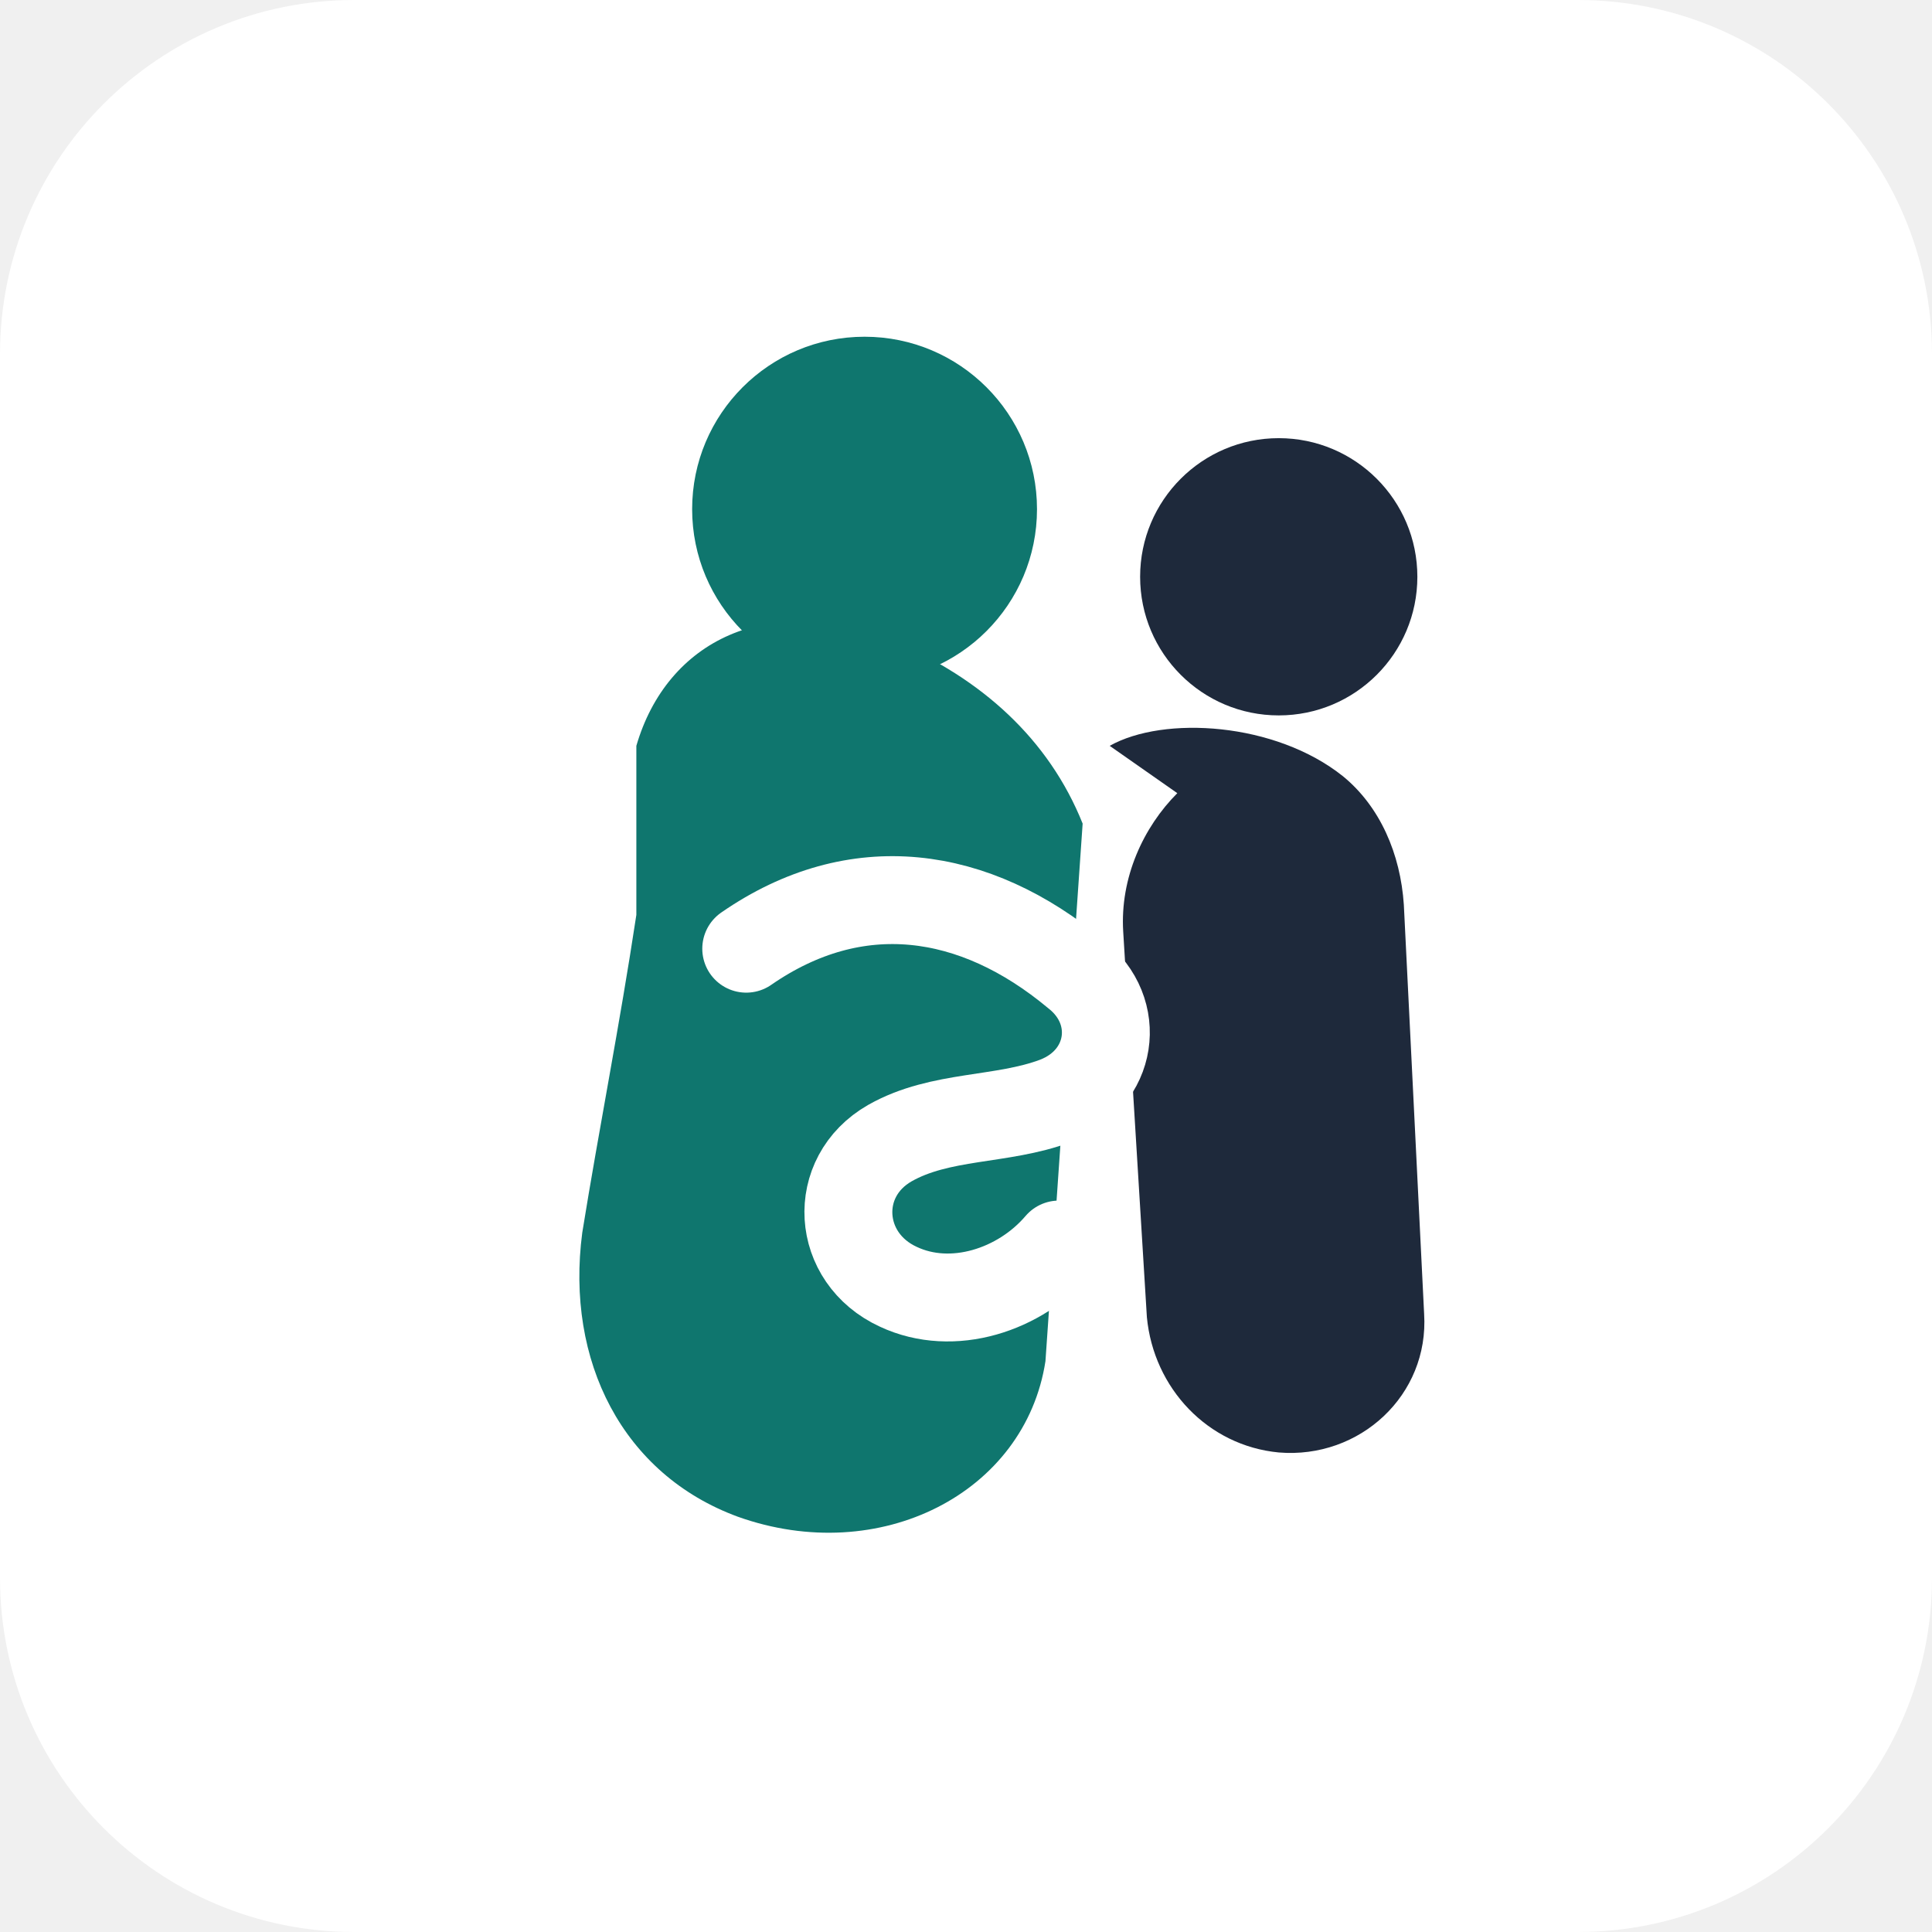
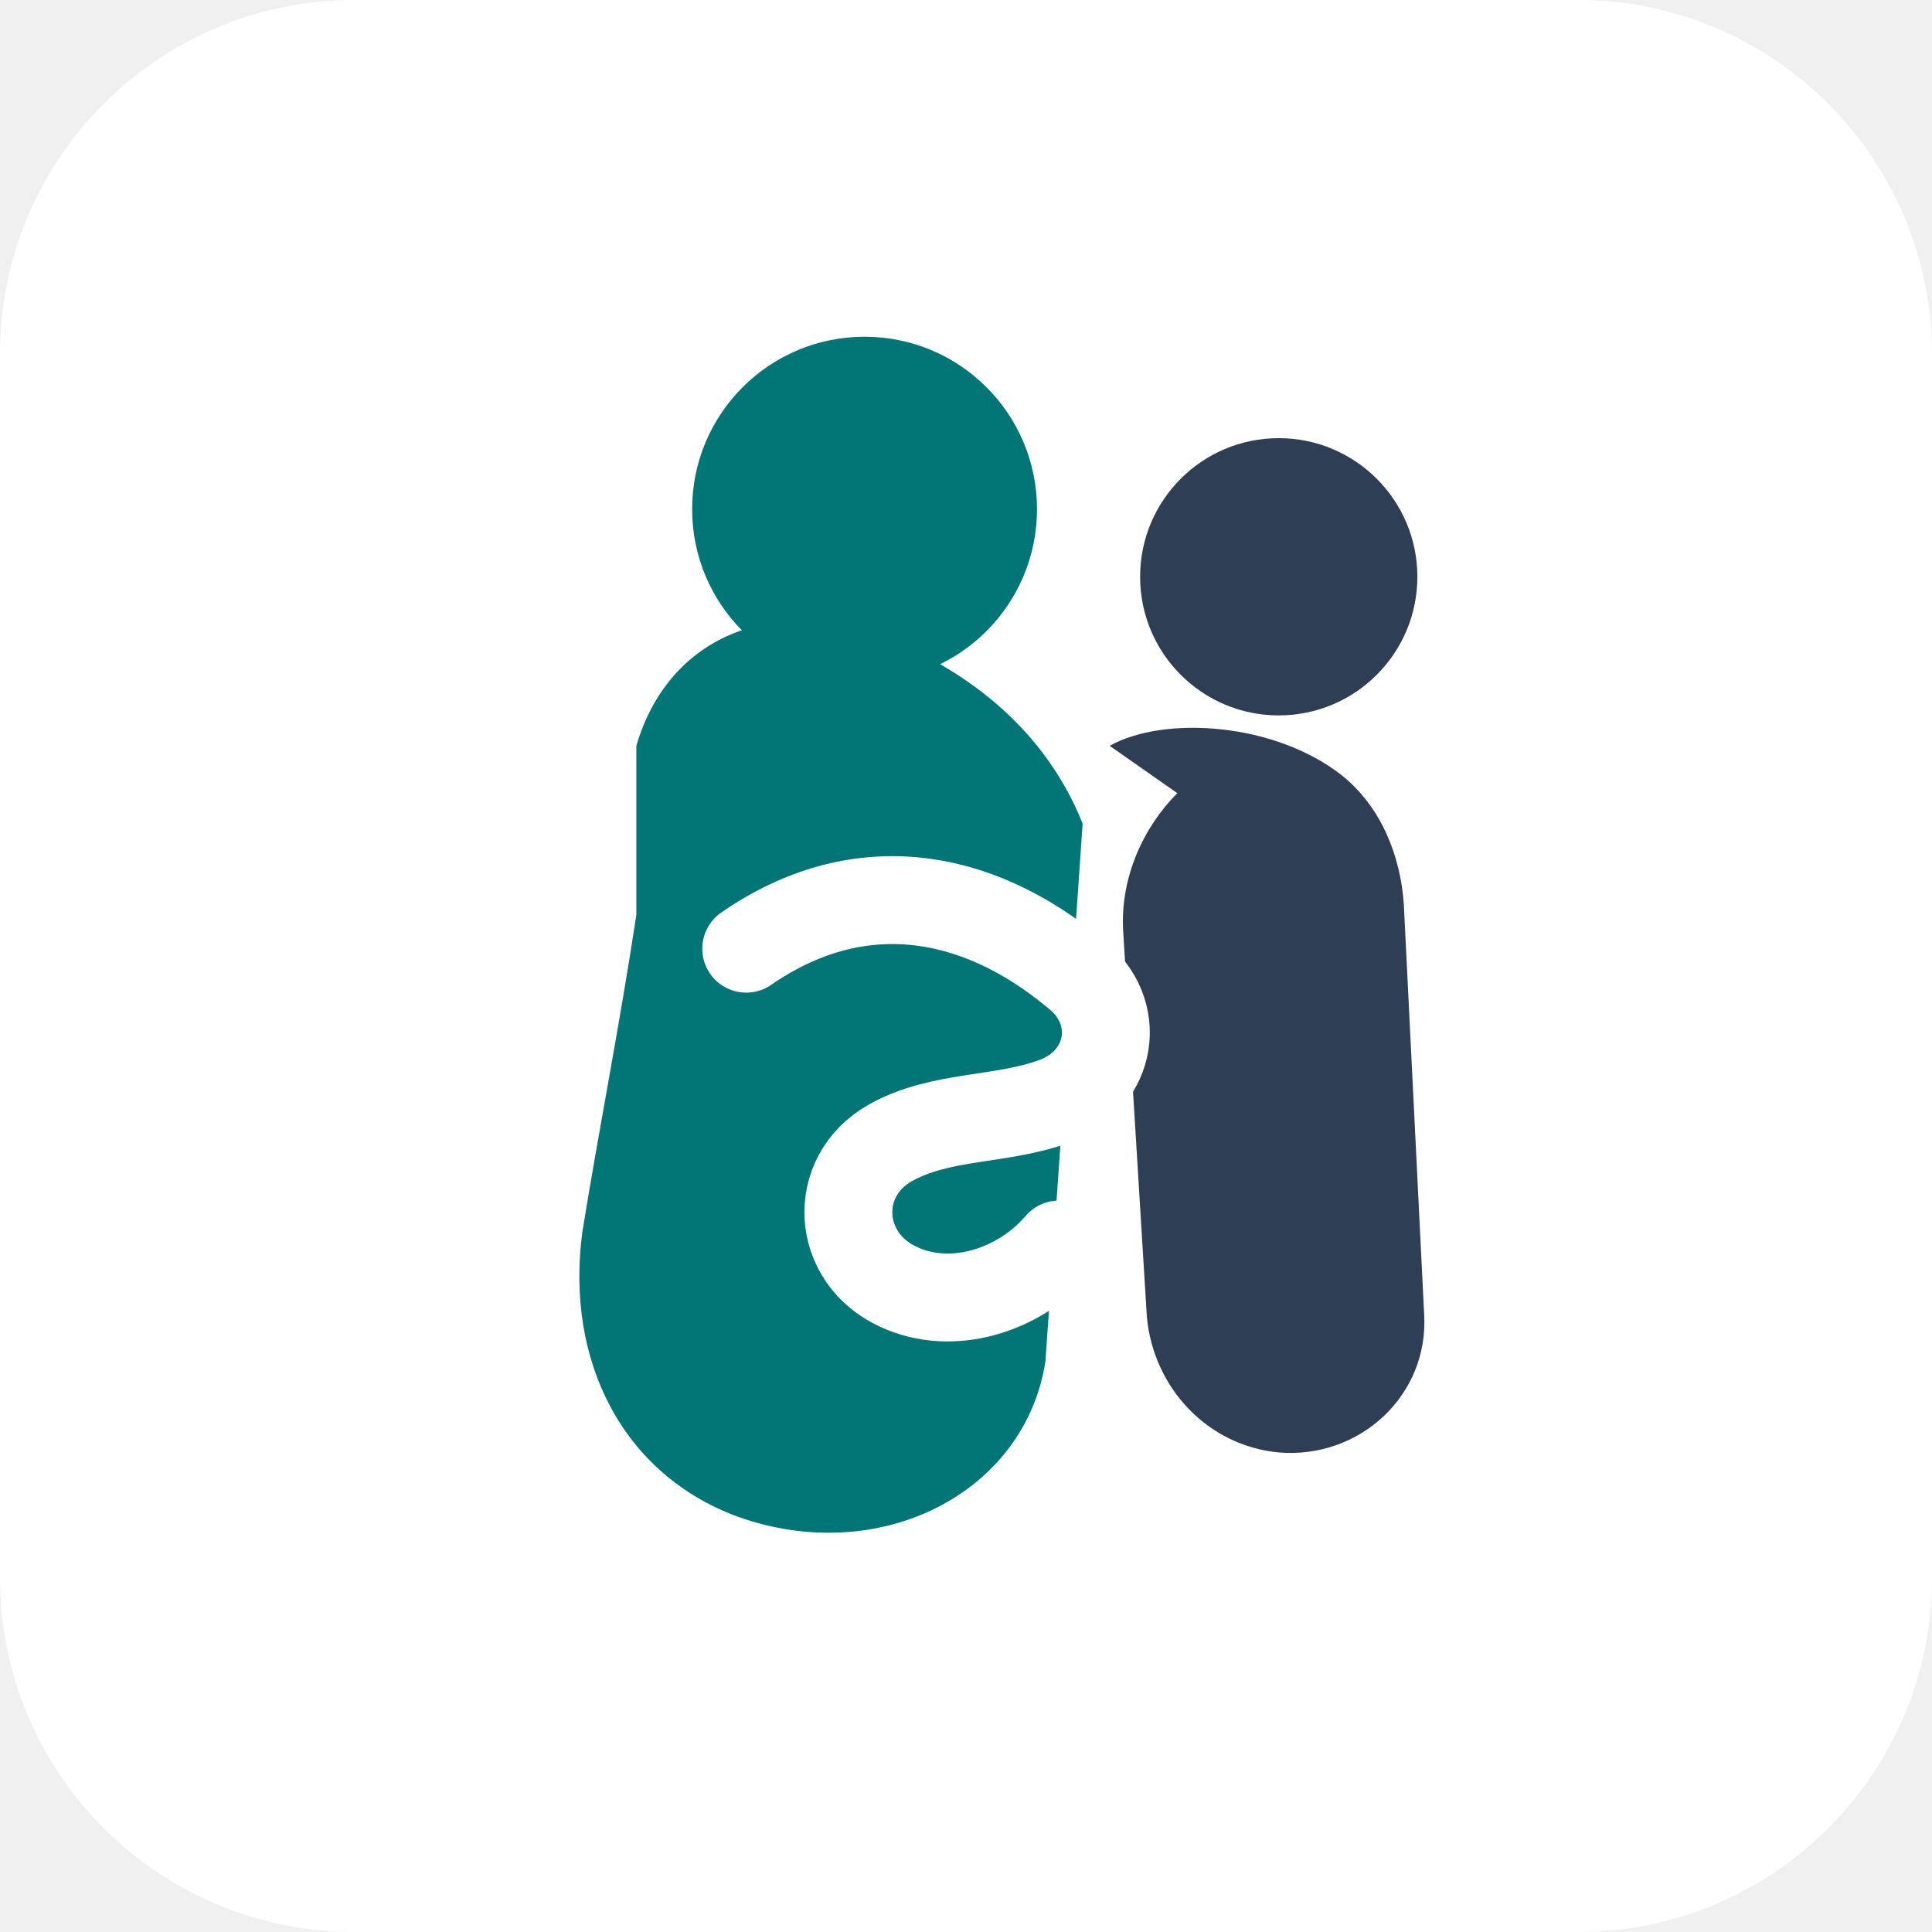
- <svg xmlns="http://www.w3.org/2000/svg" viewBox="0 0 120 120" role="img" aria-label="ТвойТренер">
+ <svg xmlns="http://www.w3.org/2000/svg" viewBox="0 0 120 120" role="img" aria-label="Твой Тренер">
  <rect width="120" height="120" rx="22" fill="#ffffff" />
  <g transform="translate(18,8) scale(1.05)">
-     <circle cx="58.5" cy="26.5" r="8.2" fill="#1e293b" />
-     <path d="M48.5 36.5c3.2-1.8 9.8-1.4 13.8 1.8 2.2 1.8 3.4 4.6 3.6 7.6l1.2 24.2c.3 4.8-3.8 8.6-8.6 8.2-4.2-.4-7.4-3.8-7.8-8l-1.4-22.8c-.2-3.2 1.2-6.2 3.2-8.2z" fill="#1e293b" />
-     <circle cx="34" cy="22.5" r="10.2" fill="#0f766e" />
-     <path d="M20.5 36.5c1.8-6.2 7.8-9.2 15.2-6.2 5.2 2.2 9.2 5.8 11.2 10.8l-2.2 31.8c-1.2 7.8-9.8 12.2-18.2 9.2-6.8-2.5-10.2-9.2-9.2-16.8 1-6.2 2.2-12.2 3.2-18.8z" fill="#0f766e" />
+     <circle cx="58.5" cy="26.5" r="8.2" fill="#2E3E55" />
+     <path d="M48.5 36.5c3.2-1.8 9.8-1.4 13.8 1.8 2.2 1.8 3.4 4.6 3.6 7.6l1.2 24.2c.3 4.8-3.8 8.6-8.6 8.2-4.2-.4-7.4-3.8-7.8-8l-1.4-22.8c-.2-3.2 1.2-6.2 3.2-8.2z" fill="#2E3E55" />
+     <circle cx="34" cy="22.5" r="10.2" fill="#027676" />
+     <path d="M20.5 36.5c1.8-6.2 7.8-9.2 15.2-6.2 5.2 2.2 9.2 5.8 11.2 10.8l-2.2 31.8c-1.2 7.8-9.8 12.2-18.2 9.2-6.8-2.5-10.2-9.2-9.2-16.8 1-6.2 2.2-12.2 3.2-18.8z" fill="#027676" />
    <path d="M27 48.5c6.5-4.5 13.5-3.5 19.5 1.5 2.8 2.2 2.2 6.2-1.2 7.5-3.2 1.2-6.8.8-9.8 2.5-3.5 2-3.2 6.8.5 8.5 3.2 1.5 7.2.2 9.5-2.5" fill="none" stroke="#ffffff" stroke-width="5.2" stroke-linecap="round" stroke-linejoin="round" />
  </g>
</svg>
